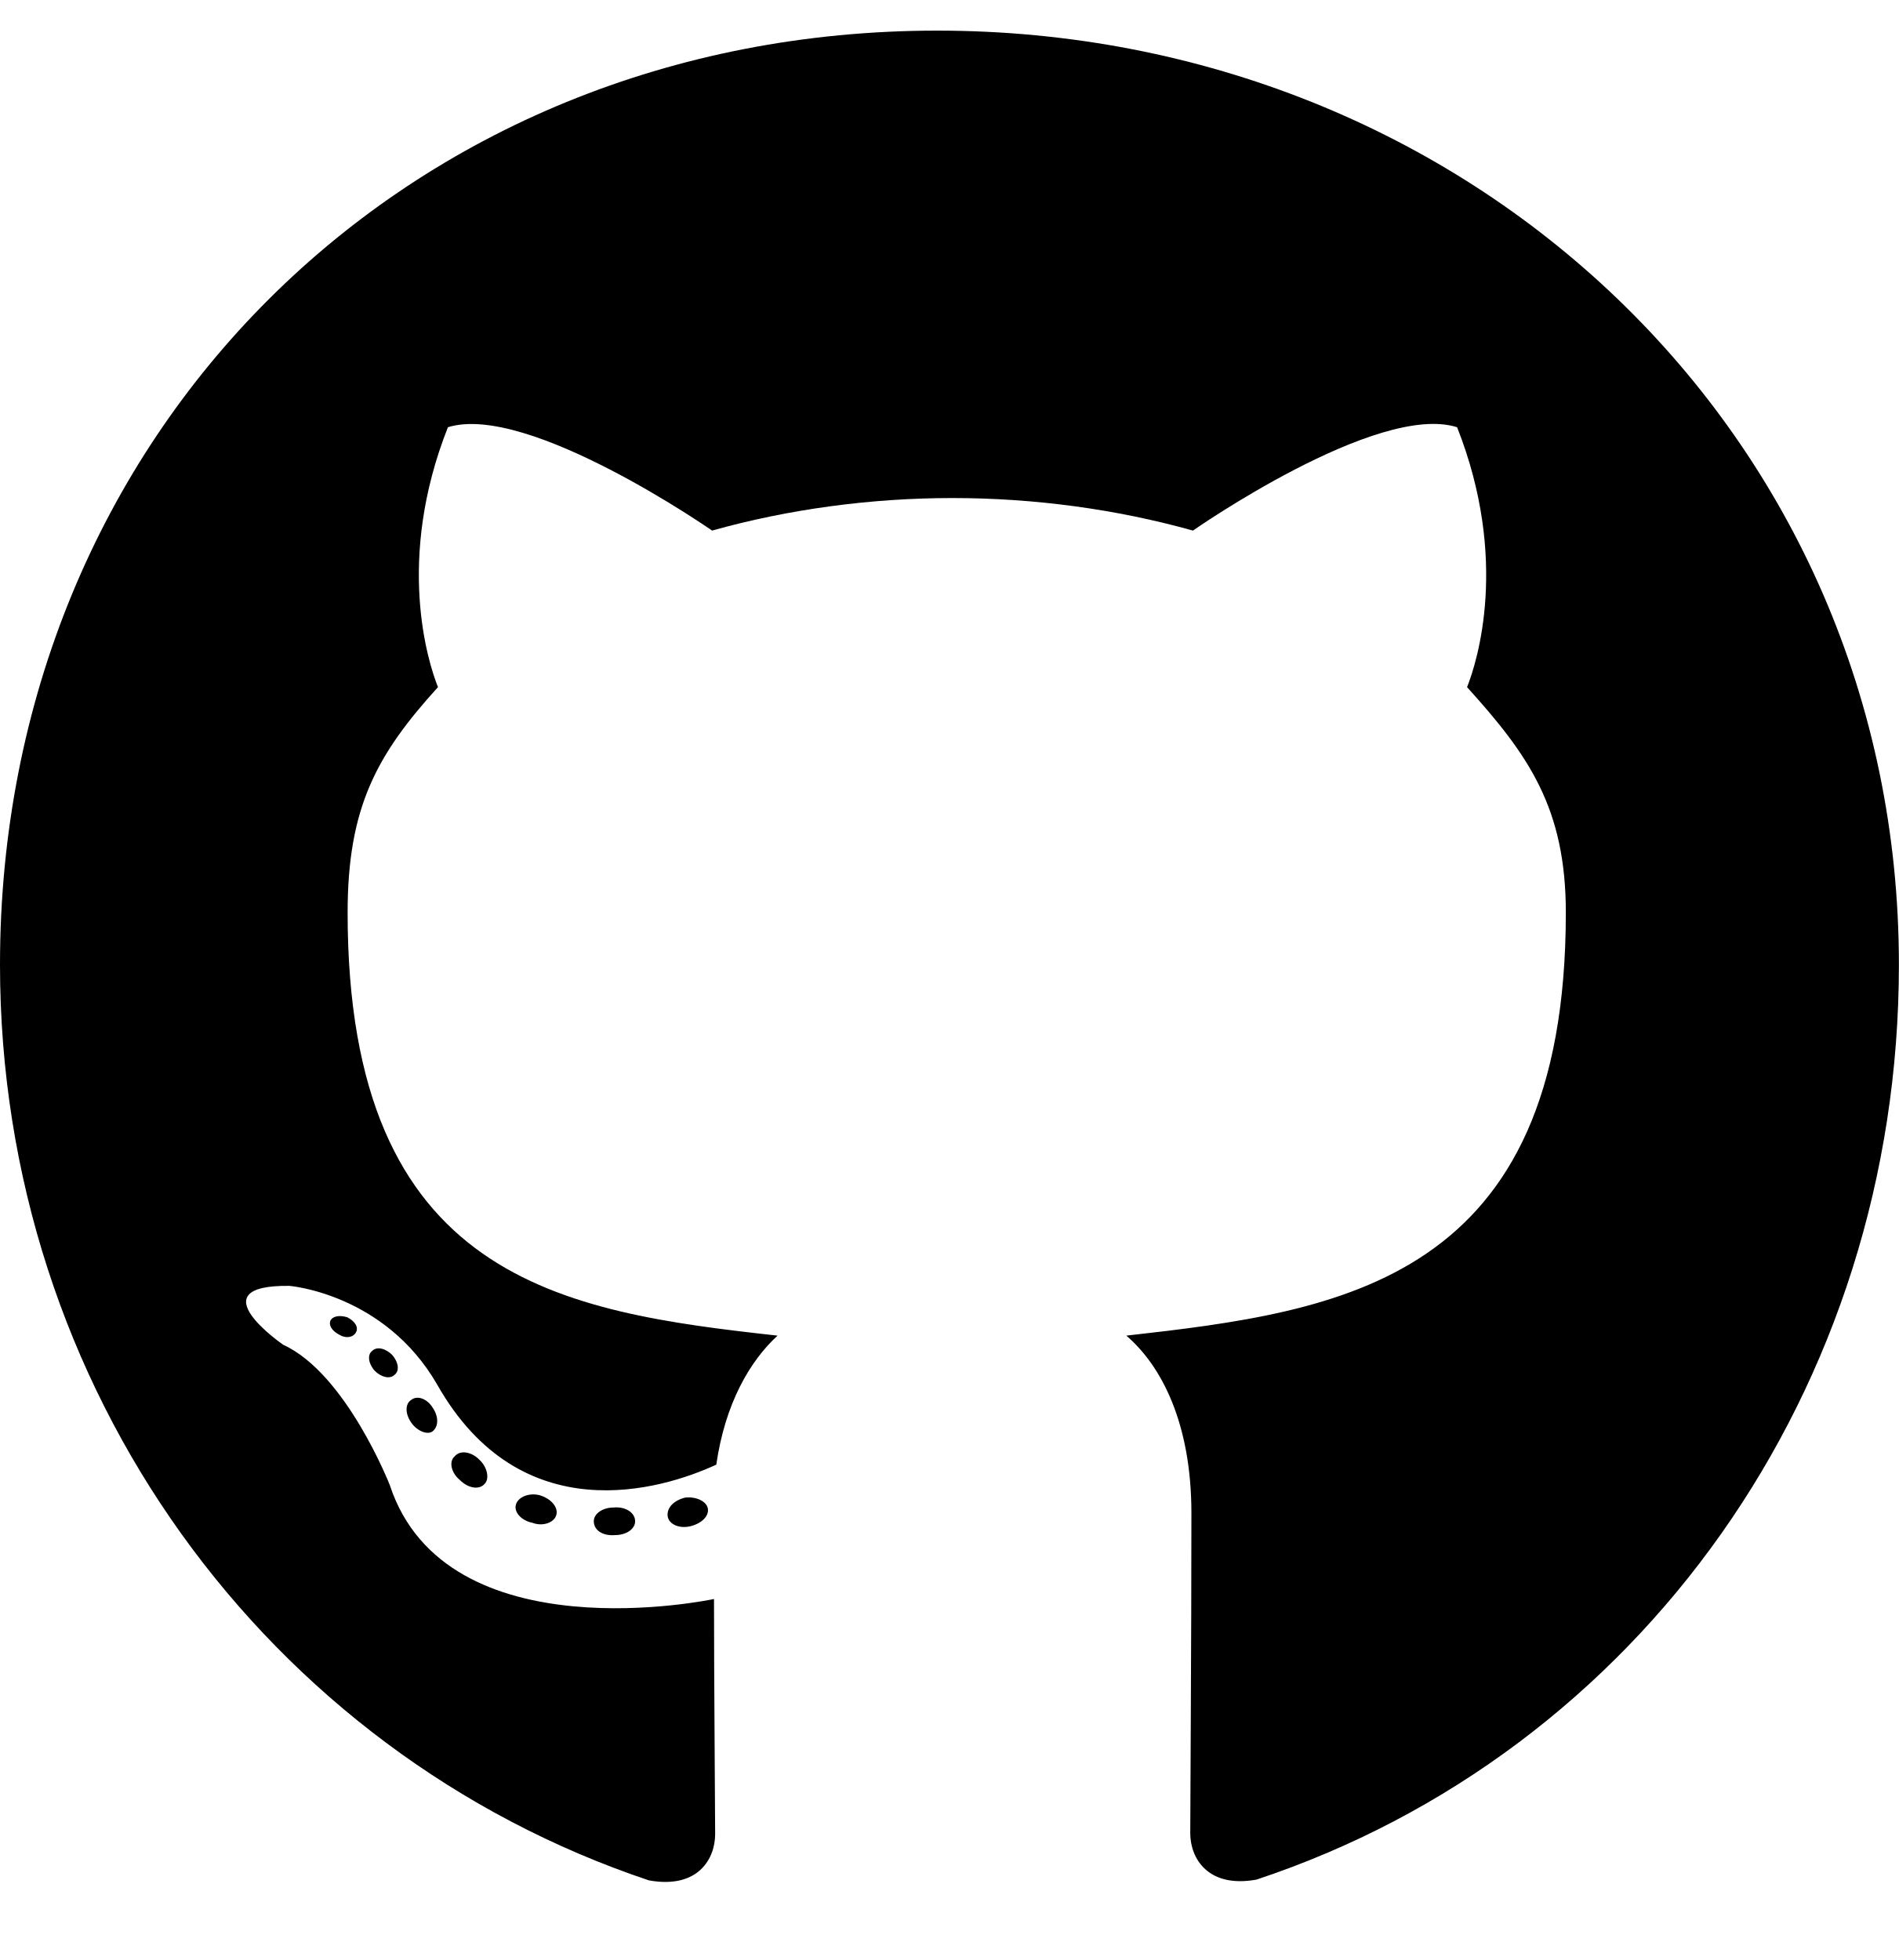
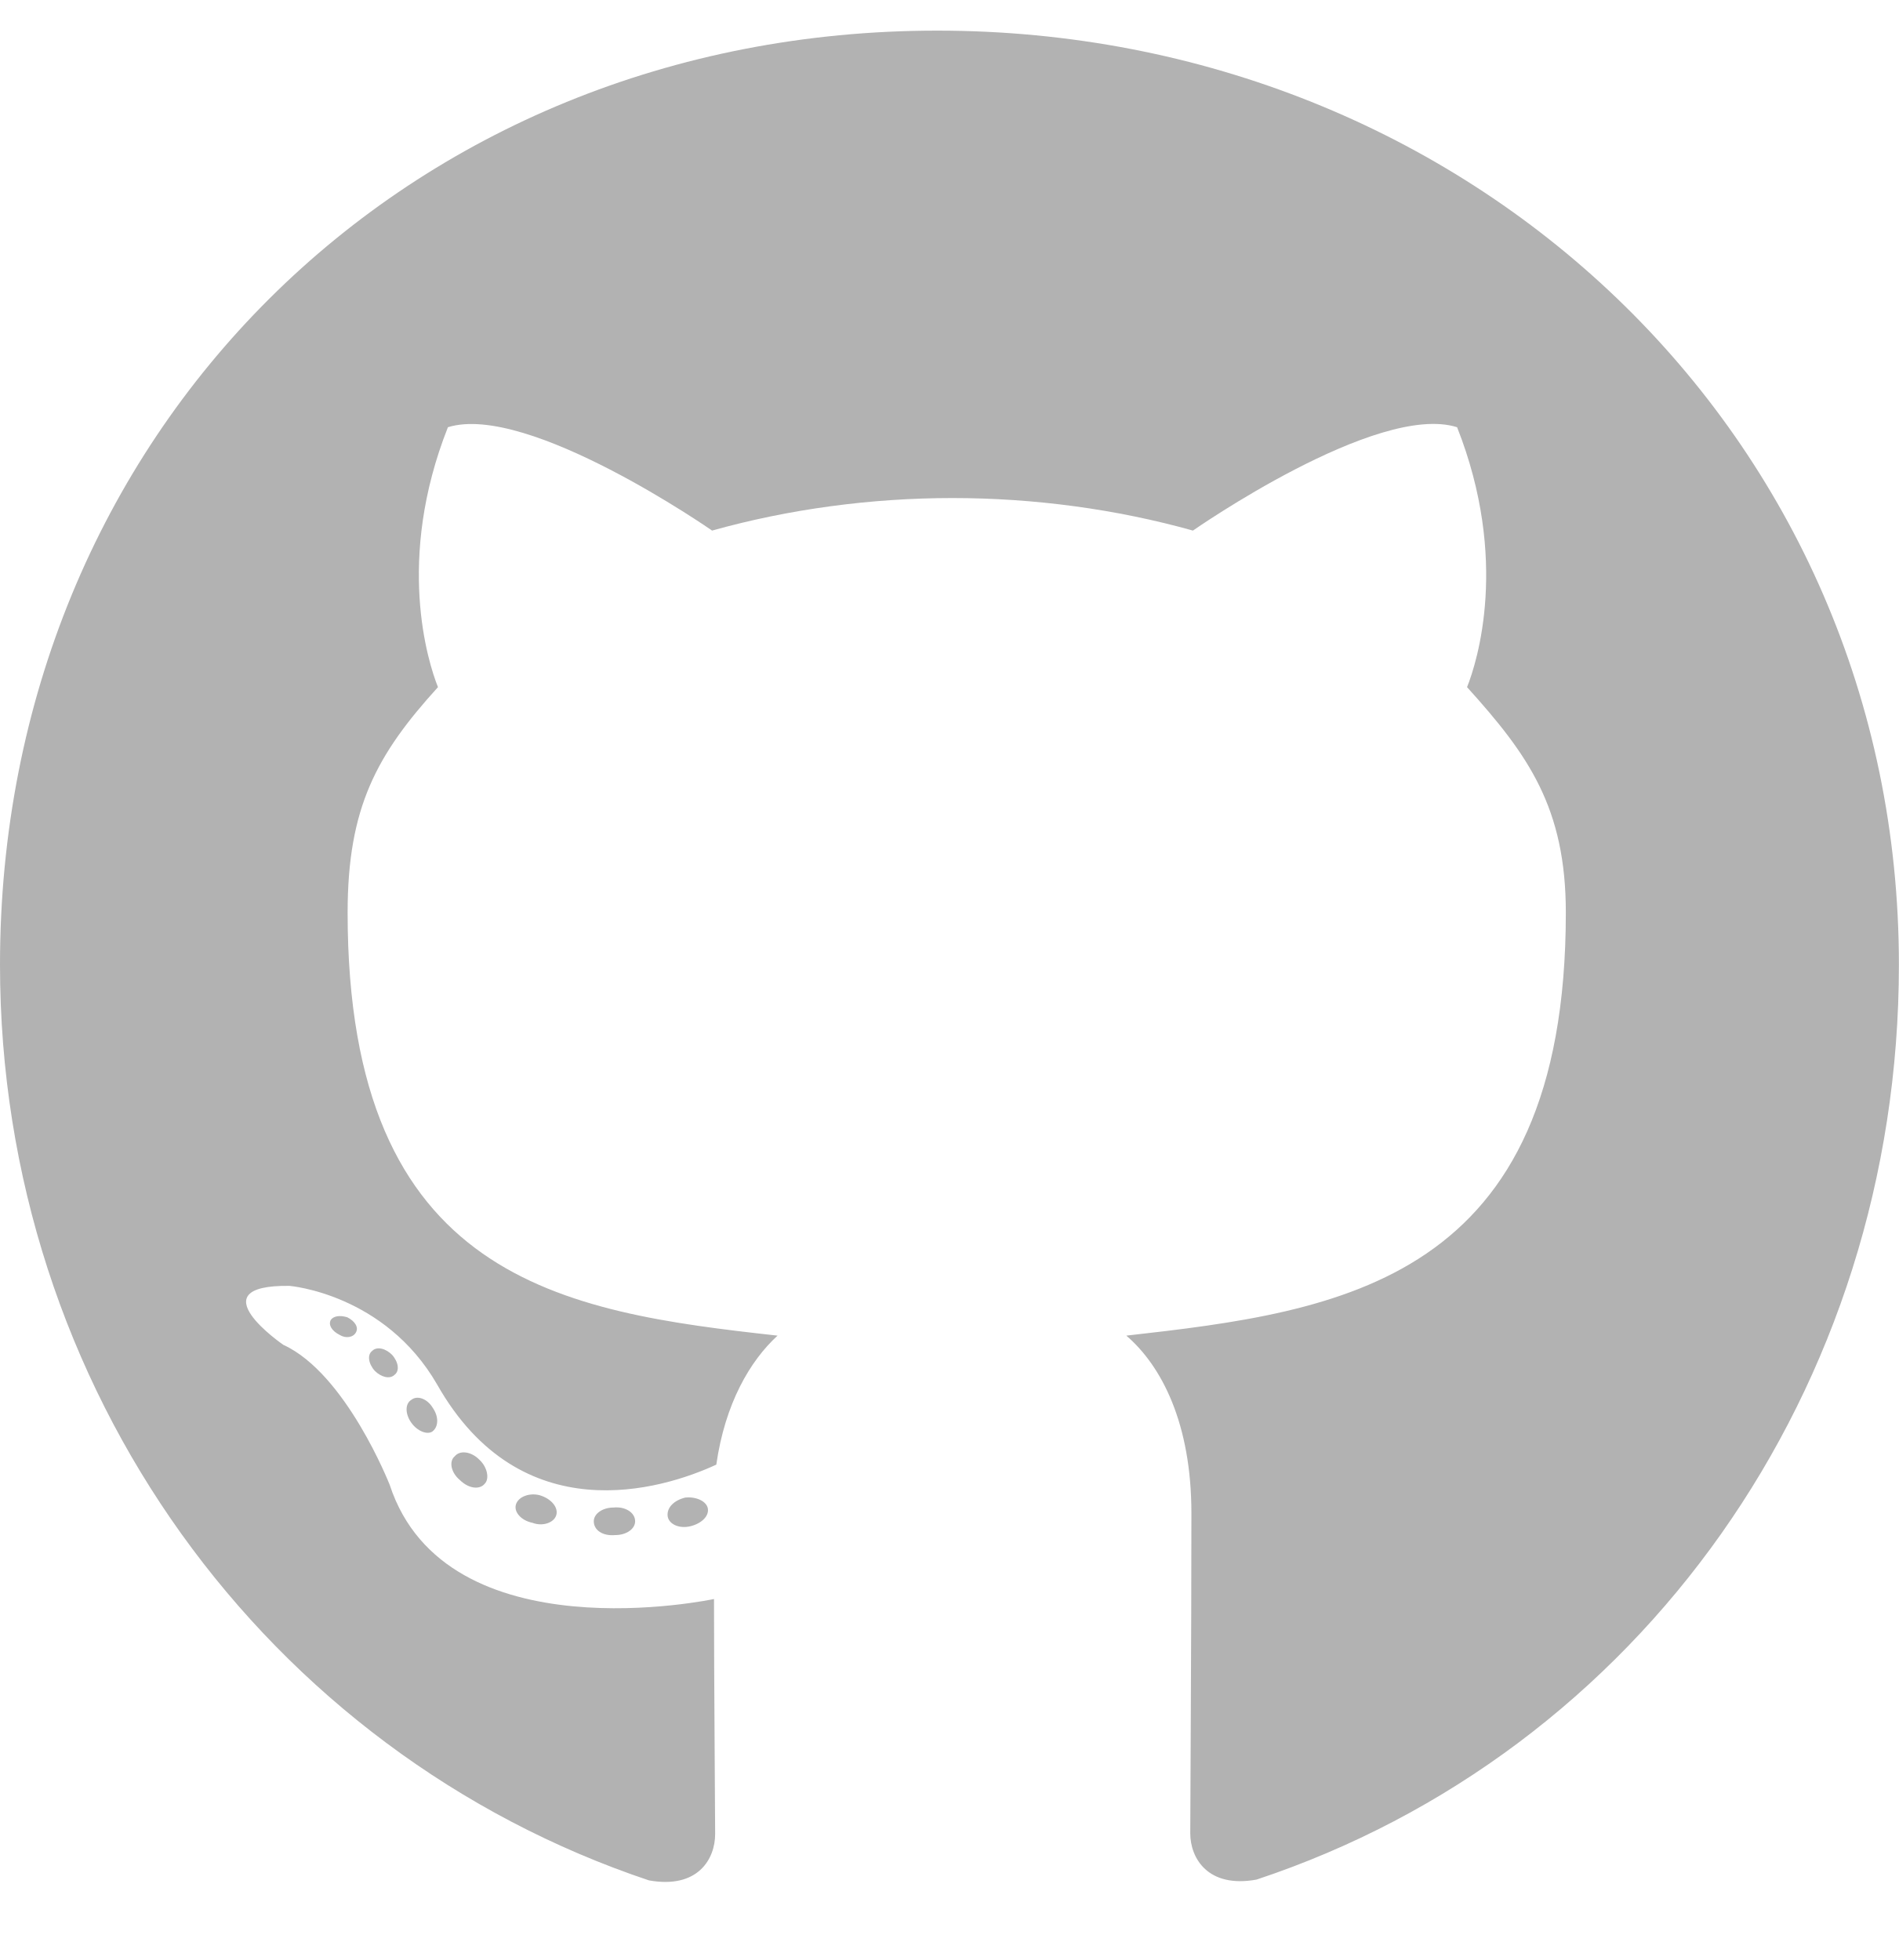
<svg xmlns="http://www.w3.org/2000/svg" viewBox="0 0 496 512">
-   <path d="M165.9 397.4c0 2-2.3 3.6-5.2 3.6-3.3.3-5.6-1.3-5.6-3.6 0-2 2.3-3.6 5.2-3.6 3-.3 5.6 1.3 5.6 3.6zm-31.1-4.5c-.7 2 1.3 4.3 4.3 4.9 2.6 1 5.6 0 6.2-2s-1.3-4.3-4.3-5.2c-2.6-.7-5.5.3-6.2 2.3zm44.2-1.7c-2.9.7-4.9 2.6-4.6 4.9.3 2 2.9 3.3 5.9 2.6 2.9-.7 4.9-2.6 4.6-4.6-.3-1.9-3-3.2-5.9-2.9zM244.8 8C106.1 8 0 113.3 0 252c0 110.9 69.8 205.8 169.5 239.2 12.8 2.3 17.3-5.6 17.3-12.1 0-6.2-.3-40.4-.3-61.4 0 0-70 15-84.7-29.8 0 0-11.4-29.1-27.8-36.6 0 0-22.9-15.7 1.6-15.4 0 0 24.9 2 38.6 25.8 21.9 38.6 58.6 27.5 72.9 20.9 2.3-16 8.8-27.1 16-33.7-55.9-6.2-112.3-14.3-112.3-110.5 0-27.5 7.6-41.3 23.6-58.9-2.6-6.5-11.1-33.3 2.6-67.9 20.9-6.5 69 27 69 27 20-5.6 41.5-8.5 62.8-8.5s42.8 2.9 62.8 8.5c0 0 48.1-33.6 69-27 13.7 34.7 5.2 61.4 2.6 67.9 16 17.7 25.8 31.5 25.8 58.9 0 96.5-58.9 104.2-114.8 110.5 9.2 7.9 17 22.9 17 46.4 0 33.7-.3 75.4-.3 83.6 0 6.5 4.6 14.4 17.3 12.1C428.2 457.8 496 362.9 496 252 496 113.3 383.5 8 244.8 8zM97.2 352.9c-1.3 1-1 3.3.7 5.2 1.6 1.6 3.9 2.3 5.2 1 1.3-1 1-3.3-.7-5.2-1.6-1.6-3.9-2.3-5.2-1zm-10.8-8.1c-.7 1.3.3 2.9 2.3 3.9 1.6 1 3.6.7 4.3-.7.7-1.3-.3-2.9-2.3-3.9-2-.6-3.6-.3-4.3.7zm32.4 35.6c-1.6 1.3-1 4.3 1.3 6.2 2.3 2.3 5.2 2.6 6.5 1 1.3-1.3.7-4.3-1.3-6.2-2.2-2.3-5.2-2.6-6.5-1zm-11.4-14.7c-1.6 1-1.6 3.6 0 5.9 1.6 2.3 4.3 3.3 5.6 2.3 1.6-1.3 1.6-3.9 0-6.2-1.4-2.3-4-3.3-5.6-2z" />
+   <path fill="#b2b2b2" d="M165.9 397.4c0 2-2.3 3.6-5.2 3.6-3.3.3-5.6-1.3-5.6-3.6 0-2 2.3-3.6 5.2-3.6 3-.3 5.6 1.3 5.6 3.6zm-31.1-4.5c-.7 2 1.3 4.3 4.3 4.9 2.6 1 5.6 0 6.2-2s-1.3-4.3-4.3-5.2c-2.6-.7-5.5.3-6.2 2.3zm44.2-1.7c-2.9.7-4.9 2.6-4.6 4.9.3 2 2.9 3.3 5.9 2.6 2.9-.7 4.9-2.6 4.6-4.6-.3-1.9-3-3.2-5.9-2.9zM244.8 8C106.1 8 0 113.3 0 252c0 110.9 69.8 205.8 169.5 239.2 12.8 2.3 17.3-5.6 17.3-12.1 0-6.2-.3-40.4-.3-61.4 0 0-70 15-84.7-29.8 0 0-11.4-29.1-27.8-36.6 0 0-22.9-15.7 1.6-15.4 0 0 24.9 2 38.6 25.8 21.9 38.6 58.6 27.5 72.9 20.9 2.3-16 8.8-27.1 16-33.7-55.9-6.2-112.3-14.3-112.3-110.5 0-27.5 7.6-41.3 23.6-58.9-2.6-6.5-11.1-33.3 2.6-67.9 20.9-6.5 69 27 69 27 20-5.6 41.5-8.5 62.8-8.5s42.8 2.9 62.8 8.5c0 0 48.1-33.6 69-27 13.7 34.7 5.2 61.4 2.6 67.9 16 17.7 25.8 31.5 25.8 58.9 0 96.5-58.9 104.2-114.8 110.5 9.2 7.9 17 22.9 17 46.4 0 33.7-.3 75.4-.3 83.6 0 6.5 4.6 14.4 17.3 12.1C428.2 457.8 496 362.9 496 252 496 113.3 383.5 8 244.8 8zM97.2 352.9c-1.3 1-1 3.3.7 5.2 1.6 1.6 3.9 2.3 5.2 1 1.3-1 1-3.3-.7-5.2-1.6-1.6-3.9-2.3-5.2-1zm-10.8-8.1c-.7 1.3.3 2.9 2.3 3.9 1.6 1 3.6.7 4.3-.7.7-1.3-.3-2.9-2.3-3.9-2-.6-3.6-.3-4.3.7zm32.4 35.6c-1.6 1.3-1 4.3 1.3 6.2 2.3 2.3 5.2 2.6 6.5 1 1.3-1.3.7-4.3-1.3-6.2-2.2-2.3-5.2-2.6-6.5-1zm-11.4-14.7c-1.6 1-1.6 3.6 0 5.9 1.6 2.3 4.3 3.3 5.6 2.3 1.6-1.3 1.6-3.9 0-6.2-1.4-2.3-4-3.3-5.6-2z" />
</svg>
